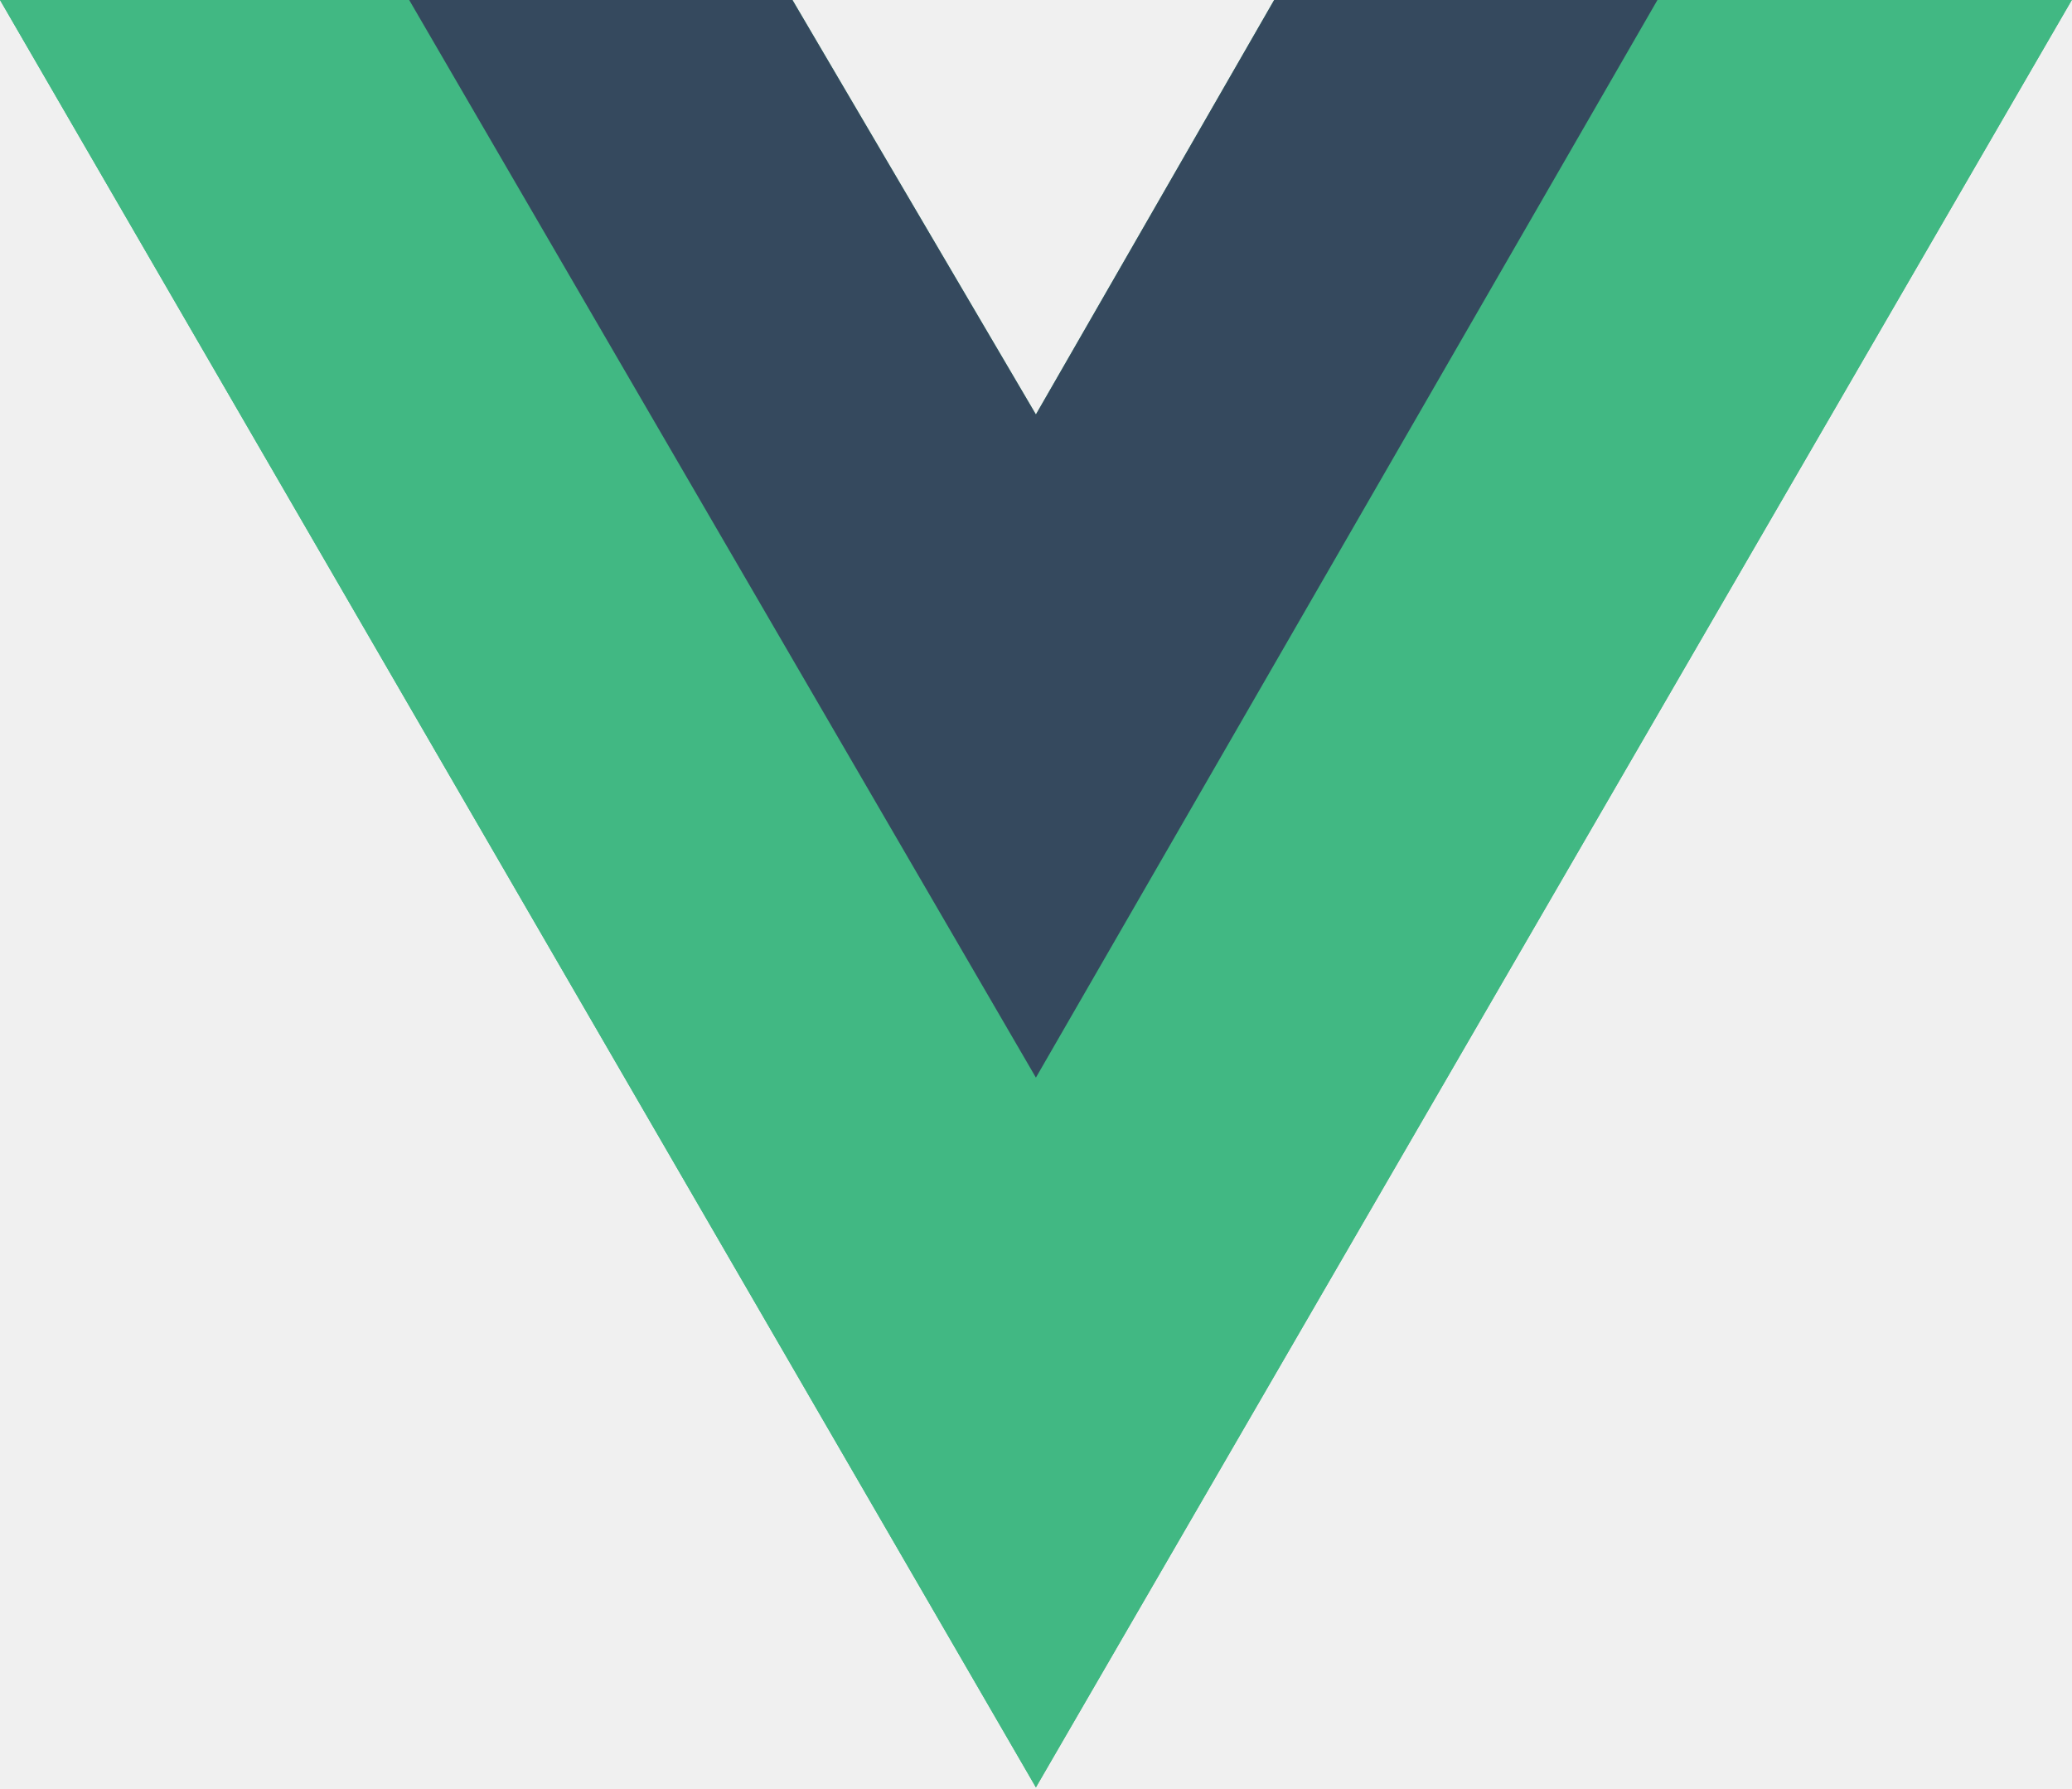
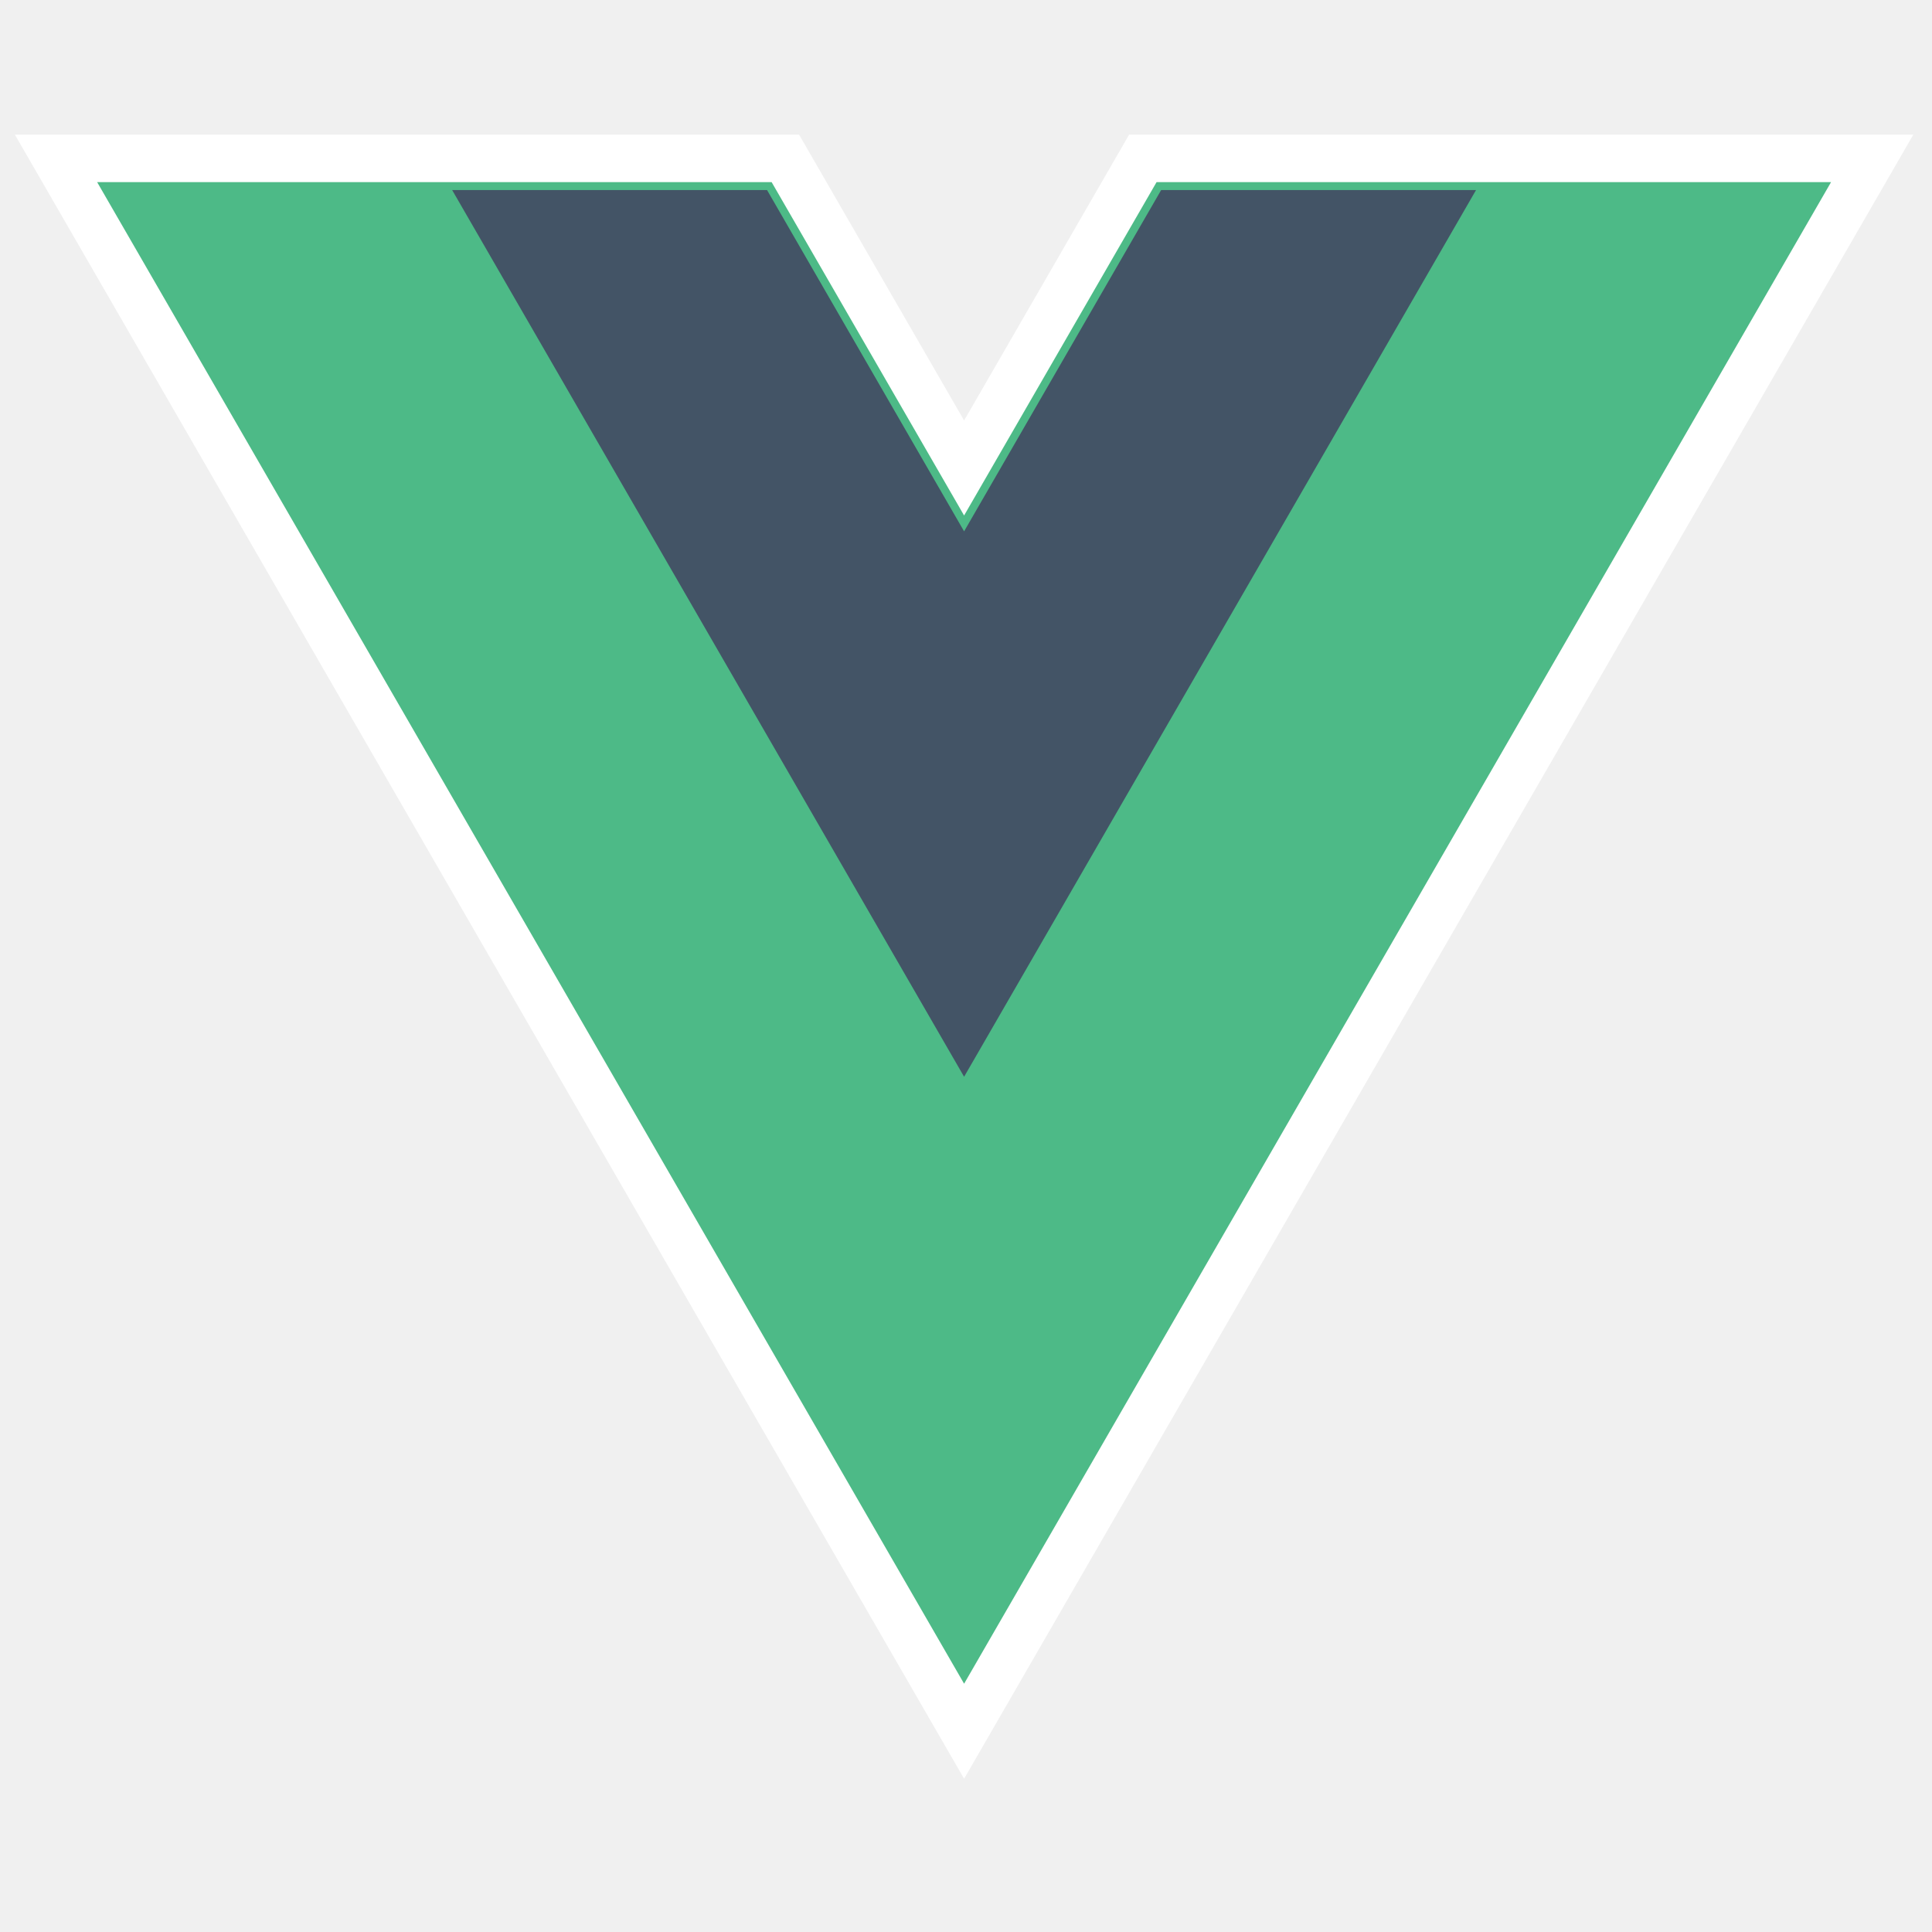
- <svg xmlns="http://www.w3.org/2000/svg" width="2500" height="2158" viewBox="0 0 256 221" preserveAspectRatio="xMinYMin meet">
-   <path d="M204.8 0H256L128 220.8 0 0h97.92L128 51.2 157.44 0h47.36z" fill="#41B883" />
-   <path d="M0 0l128 220.8L256 0h-51.2L128 132.48 50.56 0H0z" fill="#41B883" />
-   <path d="M50.56 0L128 133.12 204.8 0h-47.36L128 51.2 97.92 0H50.56z" fill="#35495E" />
+ <svg xmlns="http://www.w3.org/2000/svg" width="122" height="106" viewBox="0 0 122 106" fill="none" style="width: 400px; height: 400px; margin: 0px 20px; opacity: 1; transition: all 0.3s ease 0s;" data-testid="series-logo" aria-label="vue logo">
+   <path d="M71.591 3L72.168 2H73.323H114.76H118.224L116.492 5L62.612 98.322L60.88 101.322L59.148 98.322L5.268 5L3.536 2H7H48.437H49.592L50.169 3L60.88 21.552L71.591 3Z" fill="#4DBA87" stroke="white" stroke-width="3" />
+   <path d="M73.323 4.001L60.88 25.553L48.437 4.001H28.552L60.88 59.994L93.208 4.001H73.323Z" fill="#435466" />
</svg>
